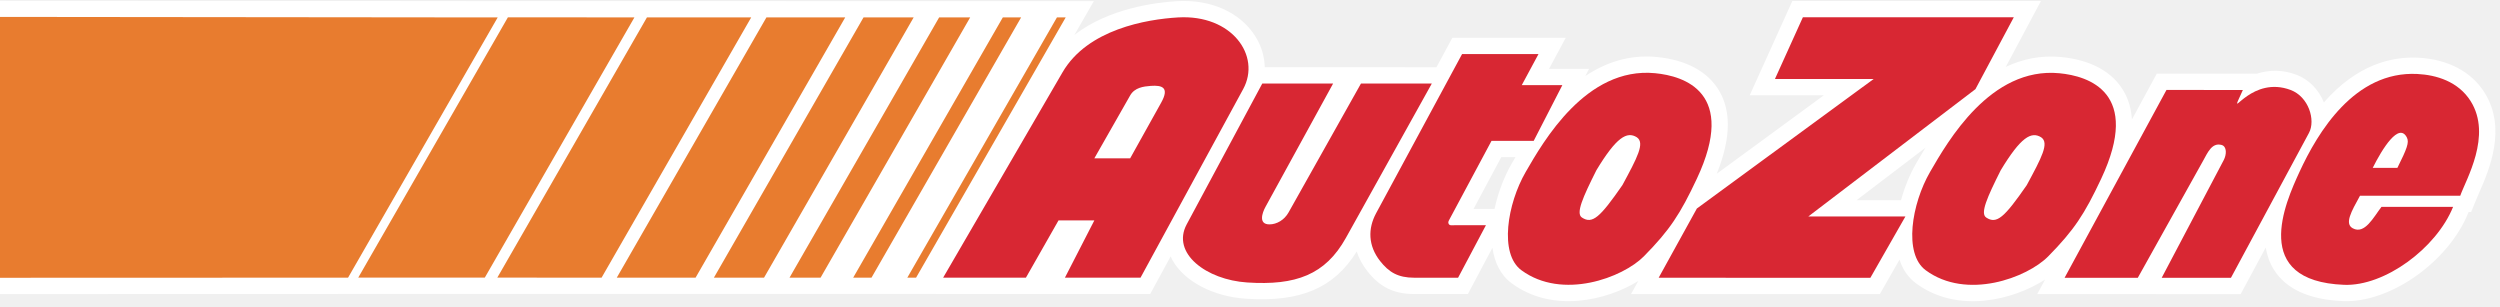
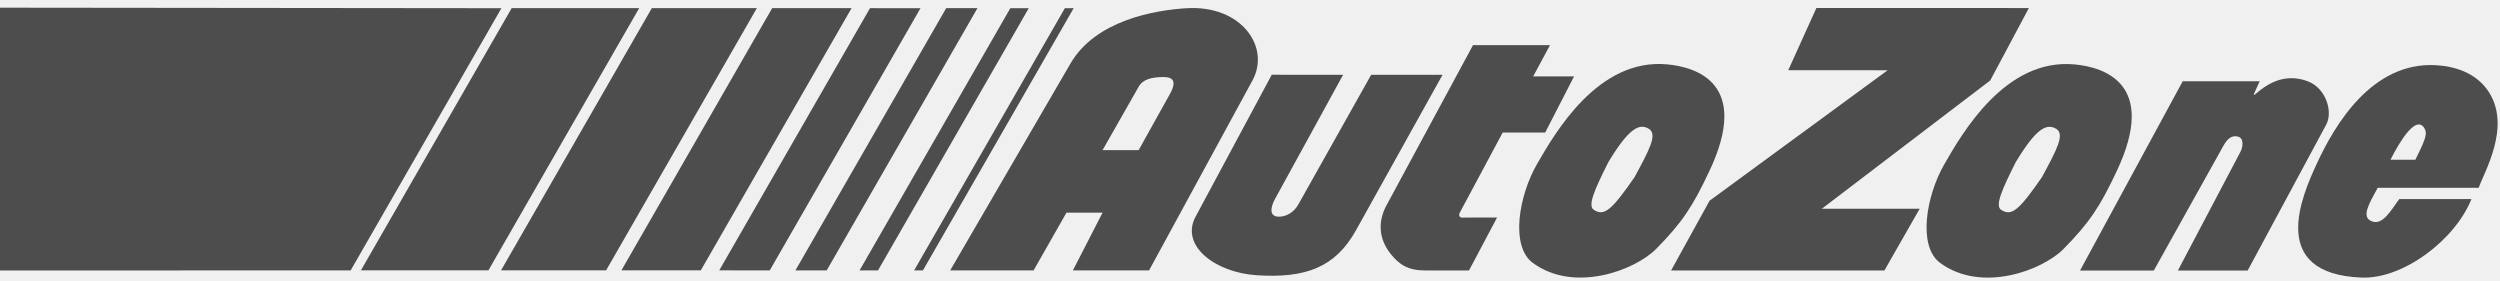
- <svg xmlns="http://www.w3.org/2000/svg" xmlns:xlink="http://www.w3.org/1999/xlink" width="269px" height="33px" viewBox="0 0 269 33" version="1.1">
+ <svg xmlns="http://www.w3.org/2000/svg" xmlns:xlink="http://www.w3.org/1999/xlink" width="267px" height="30px" viewBox="0 0 267 30" version="1.1">
  <defs>
    <polygon id="path-1" points="269.724 34.578 0 34.578 0 0.062 134.862 0.062 269.724 0.062" />
  </defs>
  <g id="Page-1" stroke="none" stroke-width="1" fill="none" fill-rule="evenodd">
-     <g id="logo--autozone">
-       <g id="Group-4">
-         <mask id="mask-2" fill="white">
-           <use xlink:href="#path-1" />
-         </mask>
-         <g id="Clip-2" />
-         <path d="M123.761,31.633 L125.963,27.587 C126.023,27.721 126.081,27.854 126.154,27.985 C127.426,30.279 130.538,31.912 134.081,32.144 C139.937,32.529 143.542,30.998 145.984,27.059 C146.219,27.793 146.597,28.504 147.119,29.167 C148.478,30.899 149.99,31.637 152.181,31.637 L157.946,31.637 L160.587,26.656 C160.804,28.212 161.436,29.58 162.657,30.482 C167.035,33.712 172.847,32.343 176.274,30.241 L175.502,31.639 L202.271,31.641 L204.387,27.94 C204.72,28.958 205.291,29.842 206.163,30.487 C210.659,33.804 216.672,32.269 220.056,30.075 L219.204,31.644 C219.204,31.644 229.078,31.645 229.693,31.645 L241.096,31.646 L243.794,26.634 C243.928,27.443 244.192,28.232 244.64,28.966 C245.946,31.099 248.476,32.255 252.155,32.399 C257.186,32.597 263.459,28.164 265.579,22.915 C265.579,22.915 265.617,22.821 265.619,22.812 L265.892,22.812 L266.378,21.638 L266.772,20.698 C267.823,18.296 269.78,13.825 267.318,9.934 C265.9,7.693 263.368,6.37 260.19,6.209 C257.335,6.064 253.608,6.951 250.051,11.018 C249.482,9.621 248.412,8.538 247.087,8.04 C245.65,7.502 244.23,7.486 242.835,7.929 C242.092,7.929 232.069,7.928 232.069,7.928 L229.396,12.853 C229.324,11.742 229.041,10.741 228.538,9.858 C227.327,7.732 224.984,6.445 221.76,6.135 L221.759,6.135 C219.553,5.925 217.575,6.37 215.82,7.201 L219.608,0.107 L192.859,0.102 L188.269,10.253 C188.269,10.253 193.616,10.253 196.246,10.254 C193.05,12.595 188.062,16.25 184.722,18.697 C185.512,16.74 185.913,14.976 185.913,13.419 C185.913,12.075 185.62,10.884 185.03,9.854 C183.82,7.726 181.476,6.441 178.254,6.132 C175.292,5.847 172.74,6.746 170.587,8.177 L170.983,7.408 C170.983,7.408 167.308,7.407 166.677,7.407 C166.818,7.142 168.476,4.066 168.476,4.066 L156.273,4.065 L155.776,4.986 L154.561,7.235 L136.087,7.232 C136.061,6.076 135.719,4.924 135.059,3.884 C133.428,1.314 130.279,-0.09 126.64,0.126 C124.265,0.268 119.261,0.921 115.606,3.759 L117.699,0.121 L107.421,0.121 L100.037,0.12 L91.902,0.119 L91.901,0.119 L81.453,0.118 L68.599,0.117 L53.633,0.114 L53.629,0.122 L-5.102,0.062 L-5.068,31.643 L38.467,31.63 L38.47,31.625 L53.179,31.626 L63.337,31.627 L75.86,31.629 L75.86,31.628 L81.922,31.629 L81.921,31.63 L94.596,31.63 L123.761,31.633 Z M162.705,17.528 L162.652,17.616 C161.88,18.951 161.195,20.687 160.815,22.48 L158.554,22.48 C159.636,20.457 160.96,17.985 161.537,16.908 L163.065,16.908 C162.934,17.129 162.813,17.34 162.705,17.528 L162.705,17.528 Z M206.21,17.531 L206.158,17.62 C205.522,18.719 204.946,20.091 204.55,21.542 C202.886,21.542 200.995,21.541 199.765,21.541 C201.812,19.983 204.612,17.849 207.185,15.889 C206.8,16.512 206.476,17.075 206.21,17.531 L206.21,17.531 Z" id="Fill-3" fill="#FFFFFF" mask="url(#mask-2)" />
+     <g id="logo--autozone" transform="translate(0, -1)">
+       <g id="Page-1">
+         <g id="logo--autozone">
+           <g id="Group-4">
+             <g id="Fill-3-Clipped">
+               <mask id="mask-2" fill="white">
+                 <use xlink:href="#path-1" />
+               </mask>
+               <g id="path-1" />
+             </g>
+           </g>
+           <path d="M126.744,1.876 C123.382,2.076 117.022,3.147 114.326,7.784 L101.481,29.878 L110.388,29.879 L113.898,23.713 L117.752,23.714 L114.584,29.879 L122.719,29.88 L133.766,9.585 C135.71,6.012 132.568,1.529 126.744,1.876 M124.946,11.04 L121.606,17.035 L117.752,17.035 L121.606,10.269 C122.086,9.426 123.026,9.299 123.833,9.24 C125.031,9.156 125.862,9.395 124.946,11.04" id="Fill-5" fill="#4D4D4D" fill-rule="nonzero" />
+           <polyline id="Fill-6" fill="#4D4D4D" fill-rule="nonzero" points="107.903 1.874 91.803 29.876 93.773 29.876 109.872 1.874 107.903 1.874" />
+           <path d="M135.823,8.985 L127.687,24.143 C126.022,27.245 129.796,30.106 134.195,30.394 C139.42,30.738 142.604,29.571 144.816,25.6 L154.064,8.988 L146.442,8.986 L138.649,22.859 C138.186,23.684 137.363,24.143 136.594,24.143 C135.391,24.143 135.803,22.921 136.165,22.26 L143.445,8.986 L135.823,8.985" id="Fill-7" fill="#4D4D4D" fill-rule="nonzero" />
+           <path d="M221.591,7.881 C214.163,7.168 209.56,15.245 207.677,18.498 C205.697,21.92 204.797,27.3 207.204,29.077 C211.616,32.331 218.123,29.886 220.394,27.579 C223.176,24.753 224.296,23.042 226.089,19.23 C230.456,9.937 224.718,8.181 221.591,7.881 M215.28,18.317 C217.445,14.737 218.571,14.115 219.63,14.775 C220.525,15.385 219.677,16.96 218.08,19.919 C215.669,23.401 214.846,24.153 213.721,23.409 C213.039,22.968 213.821,21.226 215.28,18.317" id="Fill-8" fill="#4D4D4D" fill-rule="nonzero" />
+           <polyline id="Fill-9" fill="#4D4D4D" fill-rule="nonzero" points="0 29.889 37.451 29.876 53.551 1.876 0 1.819 0 29.889" />
+           <polyline id="Fill-10" fill="#4D4D4D" fill-rule="nonzero" points="54.648 1.868 38.548 29.871 52.164 29.872 68.265 1.869 54.648 1.868" />
+           <polyline id="Fill-11" fill="#4D4D4D" fill-rule="nonzero" points="69.613 1.871 53.512 29.873 64.731 29.874 80.831 1.871 69.613 1.871" />
+           <polyline id="Fill-12" fill="#4D4D4D" fill-rule="nonzero" points="82.468 1.871 66.367 29.874 74.845 29.875 90.946 1.872 82.468 1.871" />
+           <polyline id="Fill-13" fill="#4D4D4D" fill-rule="nonzero" points="92.916 1.872 76.816 29.875 82.211 29.876 98.31 1.874 92.916 1.872" />
+           <polyline id="Fill-14" fill="#4D4D4D" fill-rule="nonzero" points="101.052 1.872 84.951 29.878 88.292 29.878 104.391 1.872 101.052 1.872" />
+           <polyline id="Fill-15" fill="#4D4D4D" fill-rule="nonzero" points="113.726 1.875 97.627 29.878 98.569 29.878 114.668 1.875 113.726 1.875" />
+           <path d="M157.319,5.819 L148.068,22.946 C147.181,24.589 147.196,26.428 148.497,28.085 C149.439,29.284 150.415,29.883 152.179,29.883 L156.89,29.883 L159.887,24.232 L156.548,24.232 C156.272,24.232 155.967,24.315 155.863,24.06 C155.798,23.904 155.868,23.782 155.948,23.632 L160.487,15.155 L165.027,15.155 L168.109,9.16 L163.742,9.16 L165.54,5.82 L157.319,5.819" id="Fill-16" fill="#4D4D4D" fill-rule="nonzero" />
+           <polyline id="Fill-17" fill="#4D4D4D" fill-rule="nonzero" points="193.991 1.856 216.685 1.858 212.557 9.592 194.572 23.294 205.021 23.295 201.253 29.889 178.472 29.887 182.583 22.436 201.604 8.501 190.984 8.5 193.991 1.856" />
+           <path d="M233.112,9.68 L241.333,9.681 L240.905,10.623 C239.993,12.629 242.361,8.14 246.472,9.681 C248.412,10.41 249.183,12.931 248.442,14.307 L240.049,29.894 L232.598,29.892 L239.278,17.218 C239.577,16.649 239.645,15.747 239.021,15.591 C237.994,15.333 237.548,16.414 237.052,17.303 L230.027,29.891 L222.149,29.891 L233.112,9.68" id="Fill-18" fill="#4D4D4D" fill-rule="nonzero" />
+           <path d="M264.723,21.059 C265.322,19.347 268.183,14.58 265.835,10.871 C264.506,8.767 262.154,8.063 260.1,7.959 C253.338,7.616 249.373,14.276 247.429,18.489 C245.889,21.828 242.105,30.249 252.224,30.647 C256.591,30.819 262.155,26.71 263.953,22.258 L256.248,22.257 C255.391,23.37 254.45,25.253 253.165,24.568 C252.244,24.076 252.996,22.771 253.937,21.059 L264.723,21.059 Z M258.986,14.809 C259.244,15.324 258.986,16.008 257.959,18.063 L255.305,18.062 C256.333,16.007 258.13,13.095 258.986,14.809 L258.986,14.809 Z" id="Fill-19" fill="#4D4D4D" fill-rule="nonzero" />
+           <path d="M178.087,7.876 C170.657,7.162 166.054,15.241 164.17,18.494 C162.19,21.914 161.292,27.296 163.698,29.072 C168.109,32.326 174.614,29.88 176.887,27.574 C179.671,24.749 180.79,23.037 182.583,19.225 C186.95,9.933 181.212,8.177 178.087,7.876 M171.774,18.313 C173.939,14.733 175.063,14.11 176.123,14.771 C177.019,15.381 176.171,16.955 174.574,19.915 C172.161,23.395 171.342,24.15 170.214,23.405 C169.535,22.962 170.315,21.221 171.774,18.313" id="Fill-20" fill="#4D4D4D" fill-rule="nonzero" />
+         </g>
      </g>
-       <path d="M126.744,1.876 C123.382,2.076 117.022,3.147 114.326,7.784 L101.481,29.878 L110.388,29.879 L113.898,23.713 L117.752,23.714 L114.584,29.879 L122.719,29.88 L133.766,9.585 C135.71,6.012 132.568,1.529 126.744,1.876 M124.946,11.04 L121.606,17.035 L117.752,17.035 L121.606,10.269 C122.086,9.426 123.026,9.299 123.833,9.24 C125.031,9.156 125.862,9.395 124.946,11.04" id="Fill-5" fill="#D82733" />
-       <polyline id="Fill-6" fill="#E87C2F" points="107.903 1.874 91.803 29.876 93.773 29.876 109.872 1.874 107.903 1.874" />
-       <path d="M135.823,8.985 L127.687,24.143 C126.022,27.245 129.796,30.106 134.195,30.394 C139.42,30.738 142.604,29.571 144.816,25.6 L154.064,8.988 L146.442,8.986 L138.649,22.859 C138.186,23.684 137.363,24.143 136.594,24.143 C135.391,24.143 135.803,22.921 136.165,22.26 L143.445,8.986 L135.823,8.985" id="Fill-7" fill="#D82733" />
-       <path d="M221.591,7.881 C214.163,7.168 209.56,15.245 207.677,18.498 C205.697,21.92 204.797,27.3 207.204,29.077 C211.616,32.331 218.123,29.886 220.394,27.579 C223.176,24.753 224.296,23.042 226.089,19.23 C230.456,9.937 224.718,8.181 221.591,7.881 M215.28,18.317 C217.445,14.737 218.571,14.115 219.63,14.775 C220.525,15.385 219.677,16.96 218.08,19.919 C215.669,23.401 214.846,24.153 213.721,23.409 C213.039,22.968 213.821,21.226 215.28,18.317" id="Fill-8" fill="#D82733" />
-       <polyline id="Fill-9" fill="#E87C2F" points="0 29.889 37.451 29.876 53.551 1.876 0 1.819 0 29.889" />
-       <polyline id="Fill-10" fill="#E87C2F" points="54.648 1.868 38.548 29.871 52.164 29.872 68.265 1.869 54.648 1.868" />
-       <polyline id="Fill-11" fill="#E87C2F" points="69.613 1.871 53.512 29.873 64.731 29.874 80.831 1.871 69.613 1.871" />
-       <polyline id="Fill-12" fill="#E87C2F" points="82.468 1.871 66.367 29.874 74.845 29.875 90.946 1.872 82.468 1.871" />
-       <polyline id="Fill-13" fill="#E87C2F" points="92.916 1.872 76.816 29.875 82.211 29.876 98.31 1.874 92.916 1.872" />
-       <polyline id="Fill-14" fill="#E87C2F" points="101.052 1.872 84.951 29.878 88.292 29.878 104.391 1.872 101.052 1.872" />
-       <polyline id="Fill-15" fill="#E87C2F" points="113.726 1.875 97.627 29.878 98.569 29.878 114.668 1.875 113.726 1.875" />
-       <path d="M157.319,5.819 L148.068,22.946 C147.181,24.589 147.196,26.428 148.497,28.085 C149.439,29.284 150.415,29.883 152.179,29.883 L156.89,29.883 L159.887,24.232 L156.548,24.232 C156.272,24.232 155.967,24.315 155.863,24.06 C155.798,23.904 155.868,23.782 155.948,23.632 L160.487,15.155 L165.027,15.155 L168.109,9.16 L163.742,9.16 L165.54,5.82 L157.319,5.819" id="Fill-16" fill="#D82733" />
-       <polyline id="Fill-17" fill="#D82733" points="193.991 1.856 216.685 1.858 212.557 9.592 194.572 23.294 205.021 23.295 201.253 29.889 178.472 29.887 182.583 22.436 201.604 8.501 190.984 8.5 193.991 1.856" />
-       <path d="M233.112,9.68 L241.333,9.681 L240.905,10.623 C239.993,12.629 242.361,8.14 246.472,9.681 C248.412,10.41 249.183,12.931 248.442,14.307 L240.049,29.894 L232.598,29.892 L239.278,17.218 C239.577,16.649 239.645,15.747 239.021,15.591 C237.994,15.333 237.548,16.414 237.052,17.303 L230.027,29.891 L222.149,29.891 L233.112,9.68" id="Fill-18" fill="#D82733" />
-       <path d="M264.723,21.059 C265.322,19.347 268.183,14.58 265.835,10.871 C264.506,8.767 262.154,8.063 260.1,7.959 C253.338,7.616 249.373,14.276 247.429,18.489 C245.889,21.828 242.105,30.249 252.224,30.647 C256.591,30.819 262.155,26.71 263.953,22.258 L256.248,22.257 C255.391,23.37 254.45,25.253 253.165,24.568 C252.244,24.076 252.996,22.771 253.937,21.059 L264.723,21.059 Z M258.986,14.809 C259.244,15.324 258.986,16.008 257.959,18.063 L255.305,18.062 C256.333,16.007 258.13,13.095 258.986,14.809 L258.986,14.809 Z" id="Fill-19" fill="#D82733" />
-       <path d="M178.087,7.876 C170.657,7.162 166.054,15.241 164.17,18.494 C162.19,21.914 161.292,27.296 163.698,29.072 C168.109,32.326 174.614,29.88 176.887,27.574 C179.671,24.749 180.79,23.037 182.583,19.225 C186.95,9.933 181.212,8.177 178.087,7.876 M171.774,18.313 C173.939,14.733 175.063,14.11 176.123,14.771 C177.019,15.381 176.171,16.955 174.574,19.915 C172.161,23.395 171.342,24.15 170.214,23.405 C169.535,22.962 170.315,21.221 171.774,18.313" id="Fill-20" fill="#D82733" />
    </g>
  </g>
</svg>
